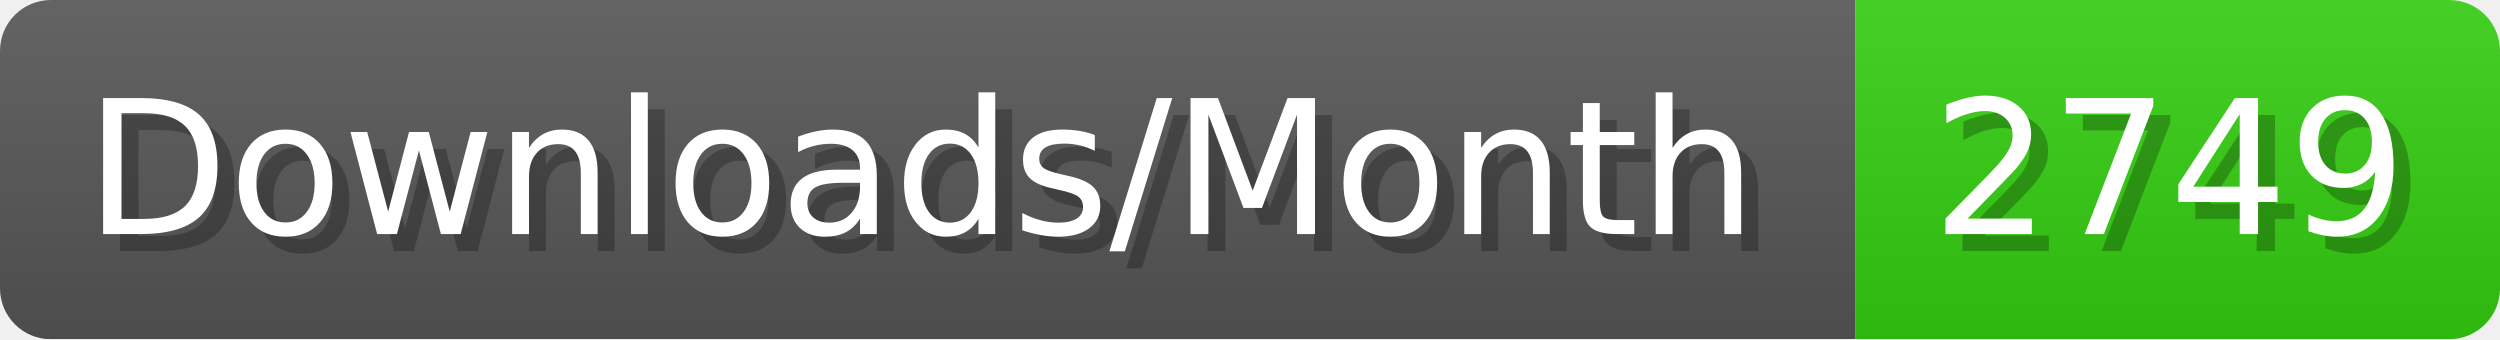
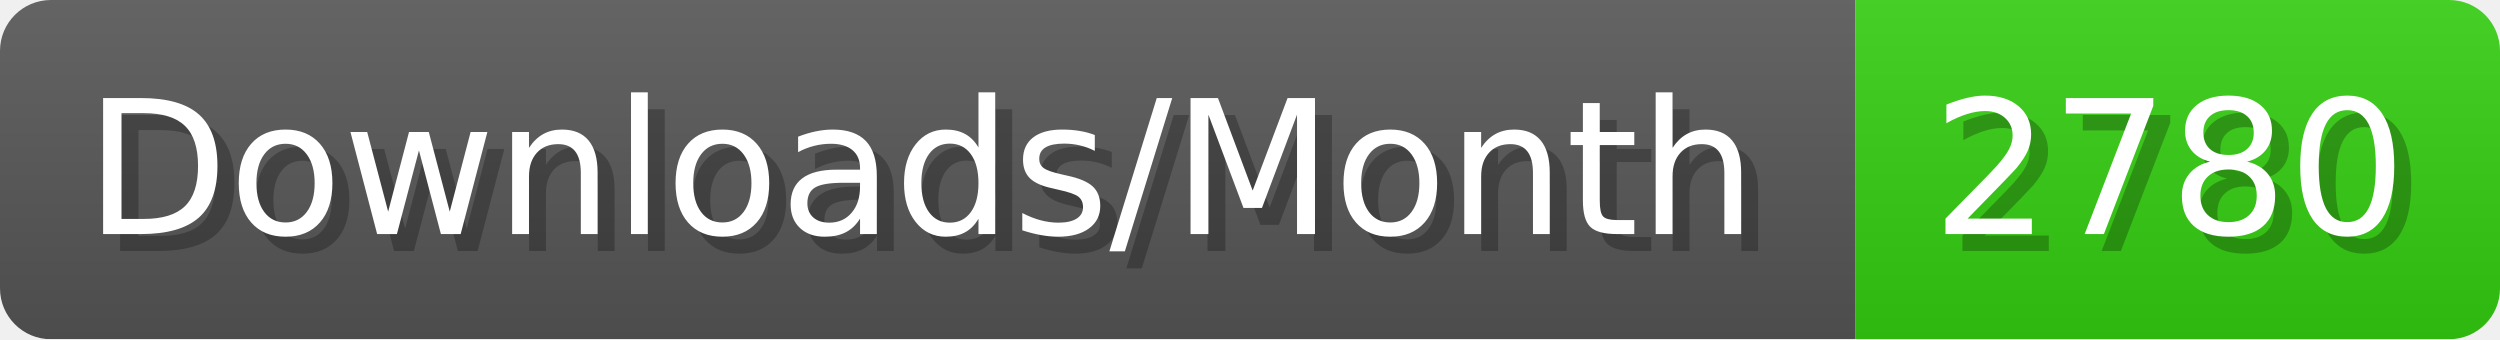
- <svg xmlns="http://www.w3.org/2000/svg" width="147.4" height="20" viewBox="0 0 1474 200" role="img" aria-label="Downloads/Month: 2749">
+ <svg xmlns="http://www.w3.org/2000/svg" width="147.4" height="20" viewBox="0 0 1474 200" role="img" aria-label="Downloads/Month: 2780">
  <linearGradient id="YlXUI" x2="0" y2="100%">
    <stop offset="0" stop-opacity=".1" stop-color="#EEE" />
    <stop offset="1" stop-opacity=".1" />
  </linearGradient>
  <mask id="JHhop">
    <rect width="1474" height="200" rx="30" fill="#FFF" />
  </mask>
  <g mask="url(#JHhop)">
    <rect width="1094" height="200" fill="#555" />
    <rect width="380" height="200" fill="#3C1" x="1094" />
    <rect width="1474" height="200" fill="url(#YlXUI)" />
  </g>
  <g aria-hidden="true" fill="#fff" text-anchor="start" font-family="Verdana,DejaVu Sans,sans-serif" font-size="110">
    <text x="60" y="148" textLength="994" fill="#000" opacity="0.25">Downloads/Month</text>
    <text x="50" y="138" textLength="994">Downloads/Month</text>
-     <text x="1149" y="148" textLength="280" fill="#000" opacity="0.25">2749</text>
-     <text x="1139" y="138" textLength="280">2749</text>
+     <text x="1149" y="148" textLength="280" fill="#000" opacity="0.25">2780</text>
+     <text x="1139" y="138" textLength="280">2780</text>
  </g>
</svg>
